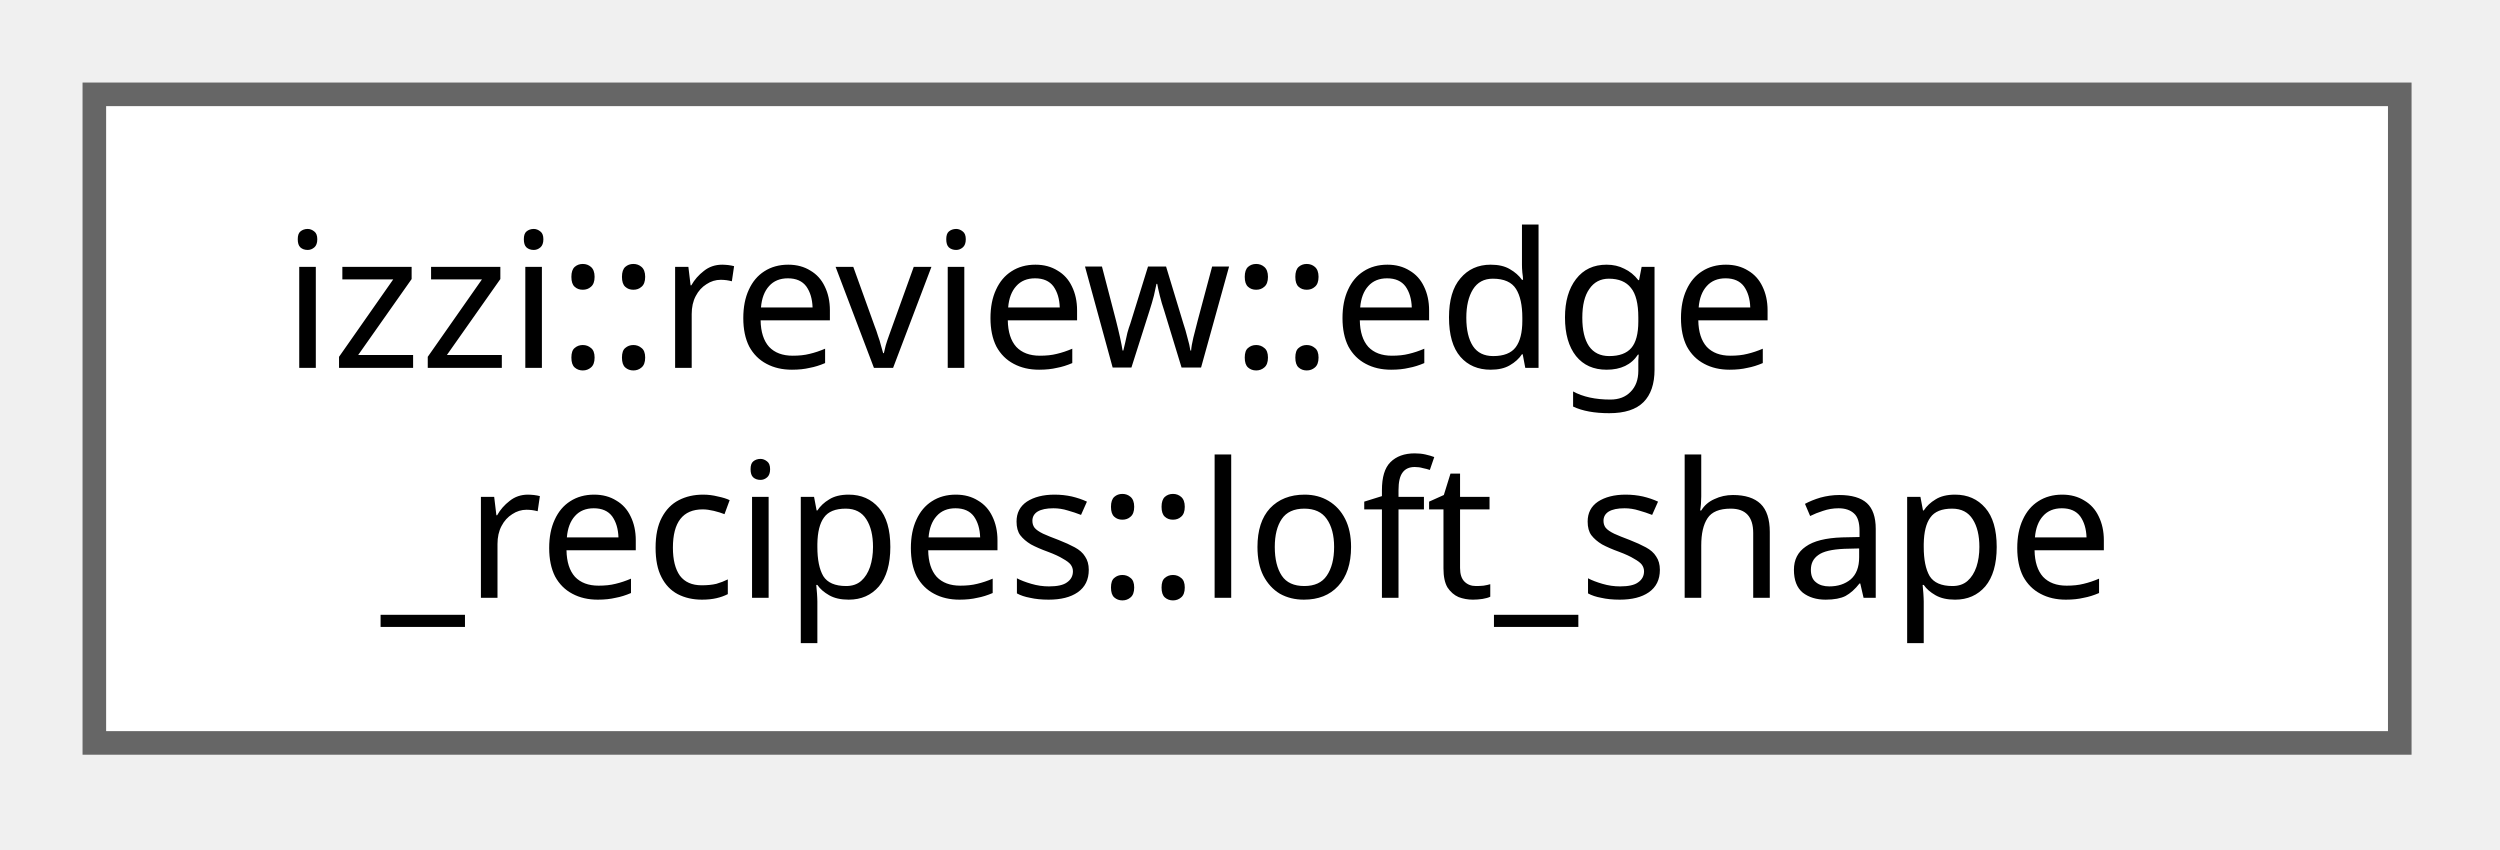
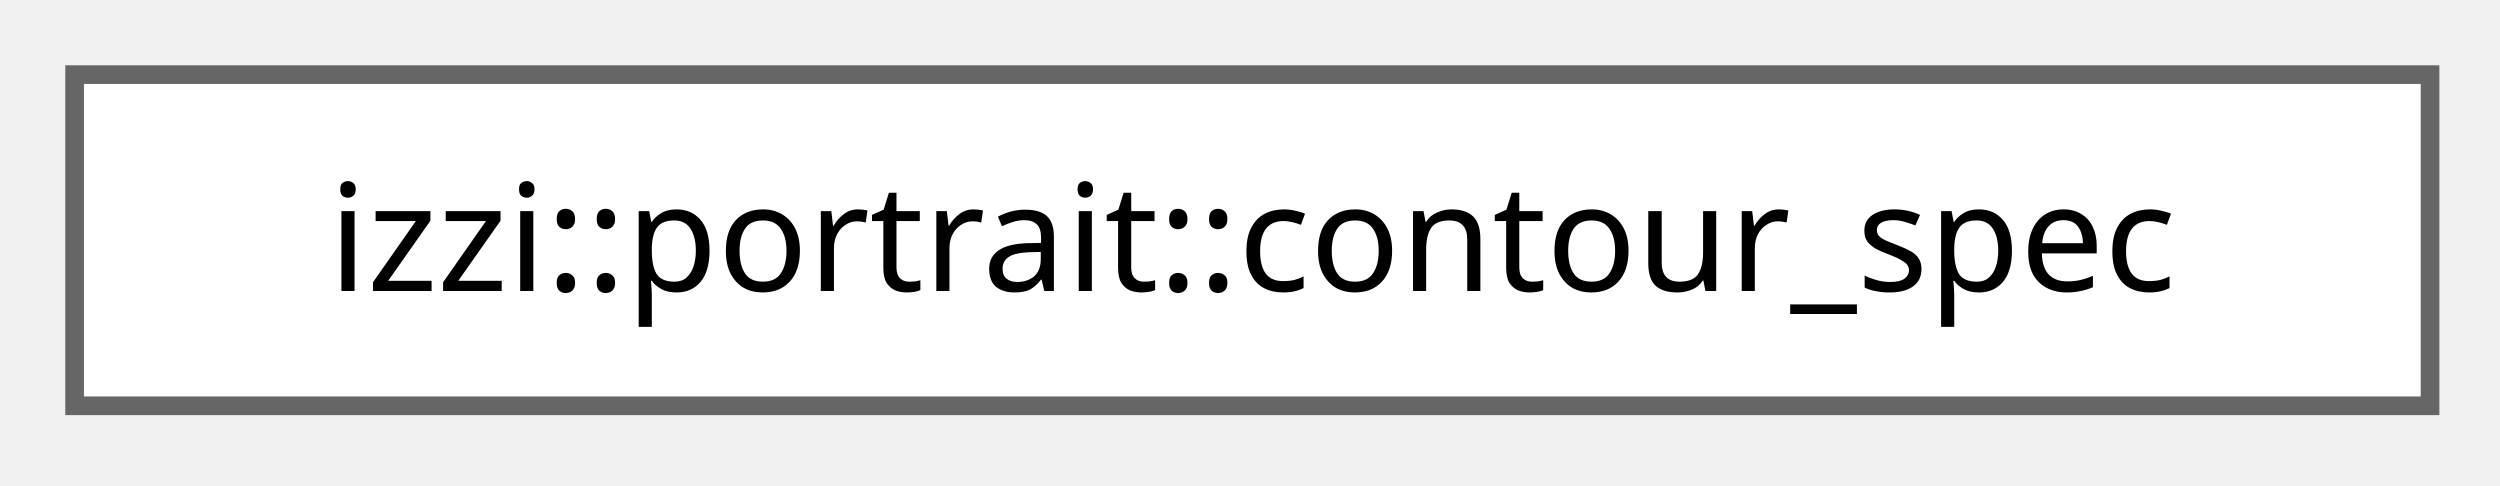
- <svg xmlns="http://www.w3.org/2000/svg" xmlns:xlink="http://www.w3.org/1999/xlink" width="106pt" height="36pt" viewBox="0.00 0.00 106.00 36.00">
-   <g id="graph0" class="graph" transform="scale(1 1) rotate(0) translate(4 31.5)">
+ <svg xmlns="http://www.w3.org/2000/svg" xmlns:xlink="http://www.w3.org/1999/xlink" width="134pt" height="26pt" viewBox="0.00 0.00 134.00 26.00">
+   <g id="graph0" class="graph" transform="scale(1 1) rotate(0) translate(4 21.75)">
    <g id="Node000000" class="node">
      <g id="a_Node000000">
-         <a xlink:href="structizzi_1_1review_1_1edge__recipes_1_1loft__shape.html" target="_top" xlink:title=" ">
-           <polygon fill="white" stroke="#666666" points="97.75,-27.5 0,-27.5 0,0 97.75,0 97.75,-27.5" />
-           <text xml:space="preserve" text-anchor="start" x="8" y="-15.9" font-family="SourceSans" font-size="8.00">izzi::review::edge</text>
-           <text xml:space="preserve" text-anchor="middle" x="48.88" y="-6.15" font-family="SourceSans" font-size="8.00">_recipes::loft_shape</text>
+         <a xlink:href="structizzi_1_1portrait_1_1contour__spec.html" target="_top" xlink:title=" ">
+           <polygon fill="white" stroke="#666666" points="126.25,-17.75 0,-17.75 0,0 126.25,0 126.25,-17.75" />
+           <text xml:space="preserve" text-anchor="middle" x="63.12" y="-6.15" font-family="SourceSans" font-size="8.00">izzi::portrait::contour_spec</text>
        </a>
      </g>
    </g>
  </g>
</svg>
